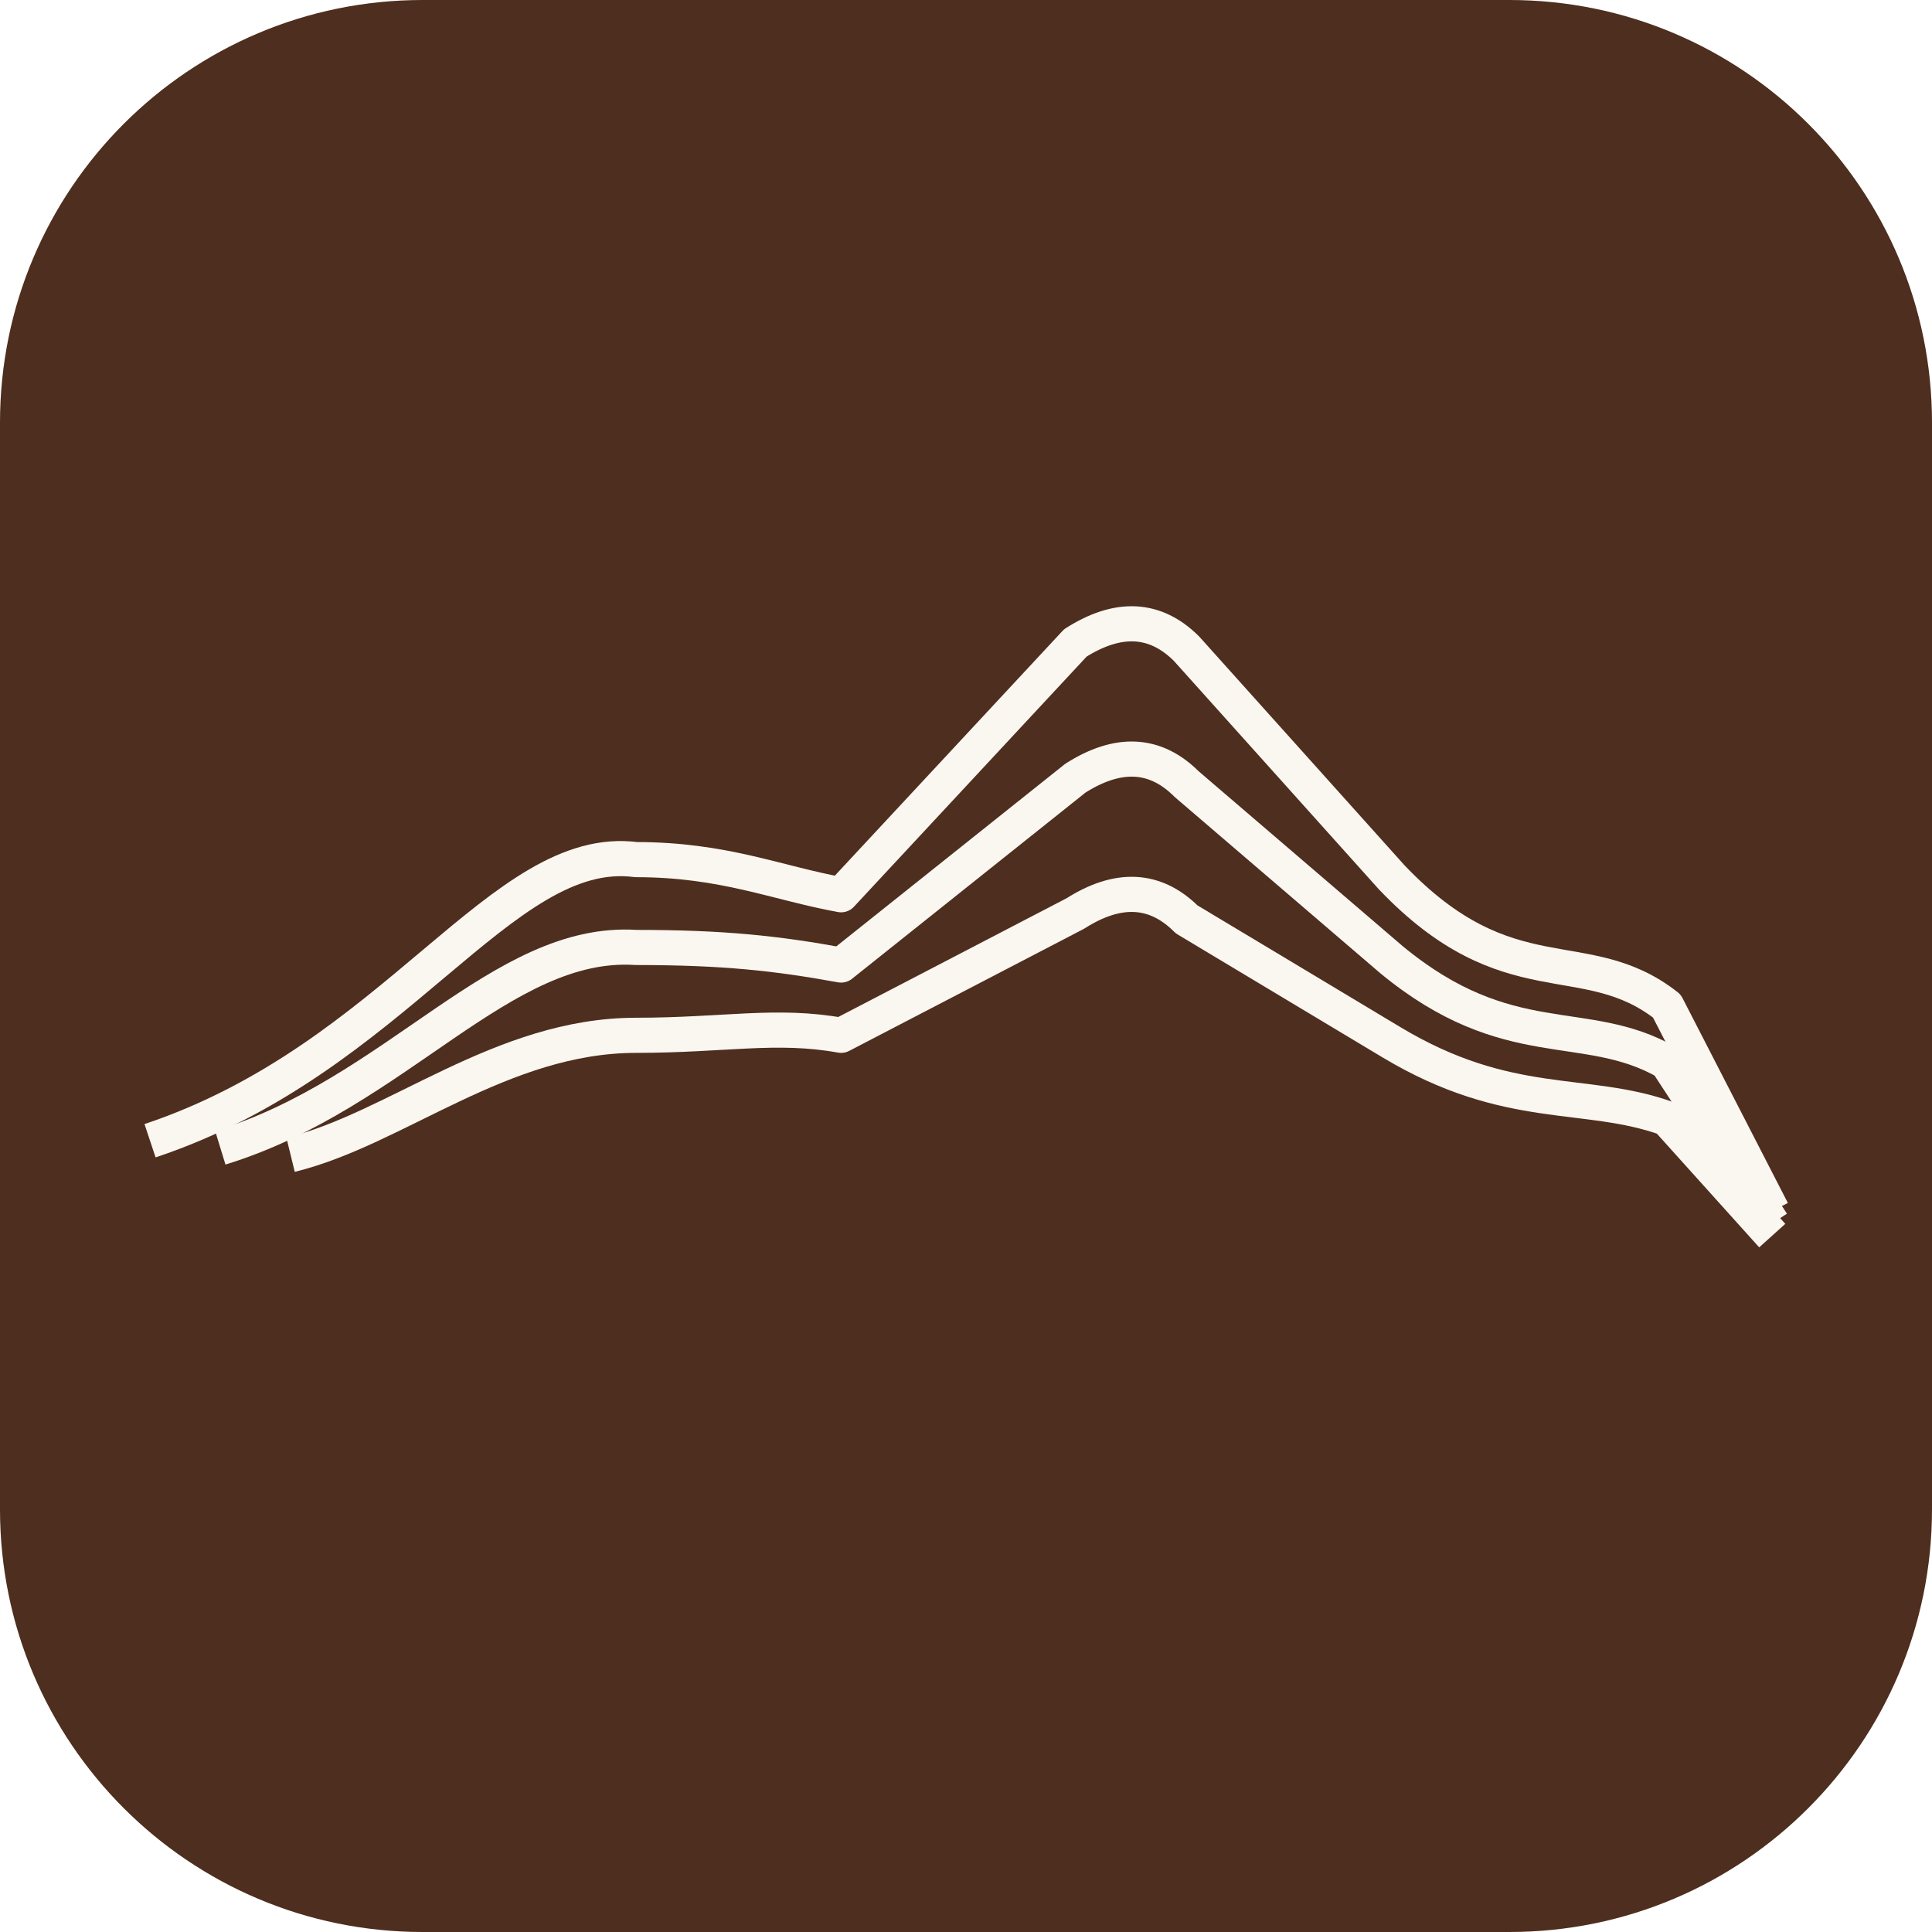
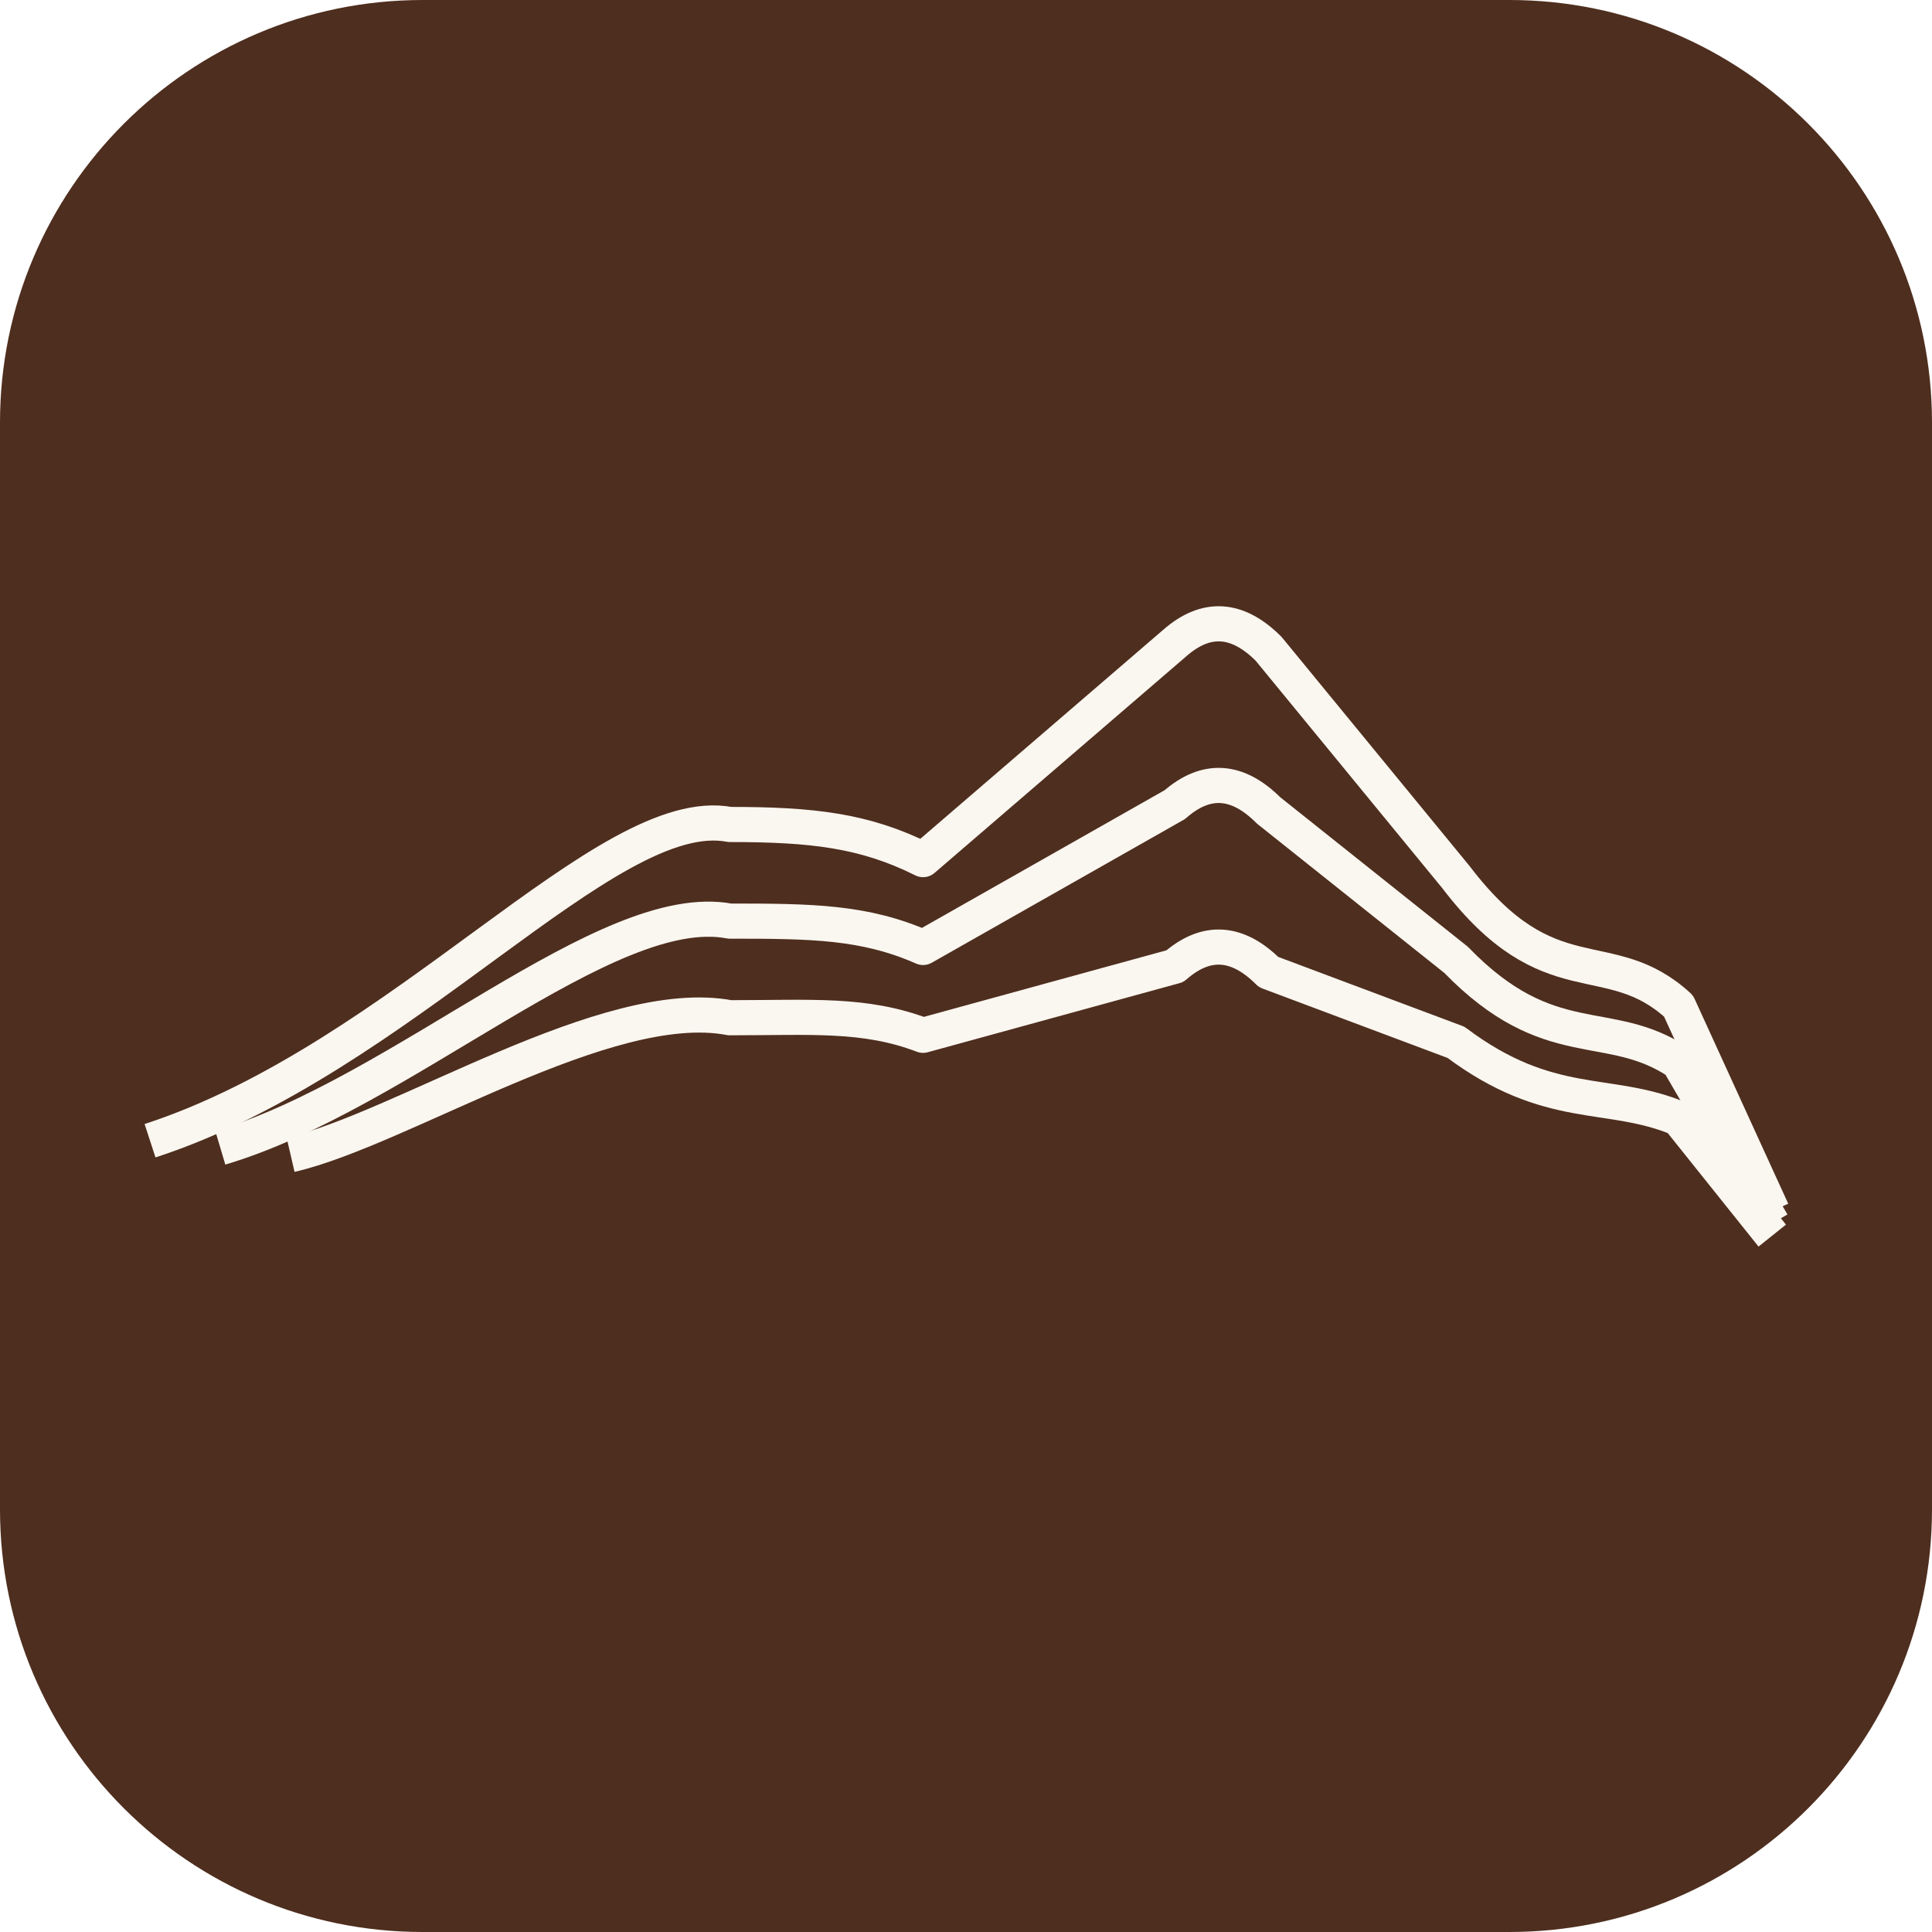
<svg xmlns="http://www.w3.org/2000/svg" viewBox="0 0 32 32">
  <rect width="32" height="32" rx="7" fill="#4E2E1E" />
  <g transform="translate(2,9) scale(.097)" fill="none" stroke="#FAF6F0" stroke-width="6" stroke-linejoin="round">
-     <path d="M 5 102.0 C 47 88 65 51.0 88 54 C 103 54 112 58 123 60 L 163 17.0 Q 174 10.0 182 18.0 L 217 57.0 C 237 78.0 250 68.0 264 79.0 L 282 114.0" />
-     <path d="M 17 103.2 C 47 94 65 67.5 88 69 C 103 69 112 70 123 72 L 163 40.1 Q 174 33.1 182 41.1 L 217 71.1 C 237 87.6 250 80.6 264 88.6 L 282 116.1" />
-     <path d="M 29 104.4 C 47 100 65 84.0 88 84 C 103 84 112 82 123 84 L 163 63.2 Q 174 56.2 182 64.2 L 217 85.2 C 237 97.2 250 93.2 264 98.2 L 282 118.2" />
+     <path d="M 5 102.0 C 48 88 83 44.0 104 48.0 C 118 48.0 127 49.0 137 54 L 180 17.0 Q 188 10.0 196 18.0 L 228 57.0 C 244 78.0 254 68.0 266 79.0 L 282 114.0" />
+     <path d="M 17 103.2 C 48 94 83 60.5 104 64.5 C 118 64.5 127 64.6 137 69 L 180 44.6 Q 188 37.6 196 45.6 L 228 71.1 C 244 87.6 254 80.6 266 88.6 L 282 116.1" />
+     <path d="M 29 104.4 C 48 100 83 77.0 104 81.0 C 118 81.0 127 80.2 137 84 L 180 72.2 Q 188 65.2 196 73.2 L 228 85.2 C 244 97.2 254 93.2 266 98.2 L 282 118.2" />
  </g>
</svg>
